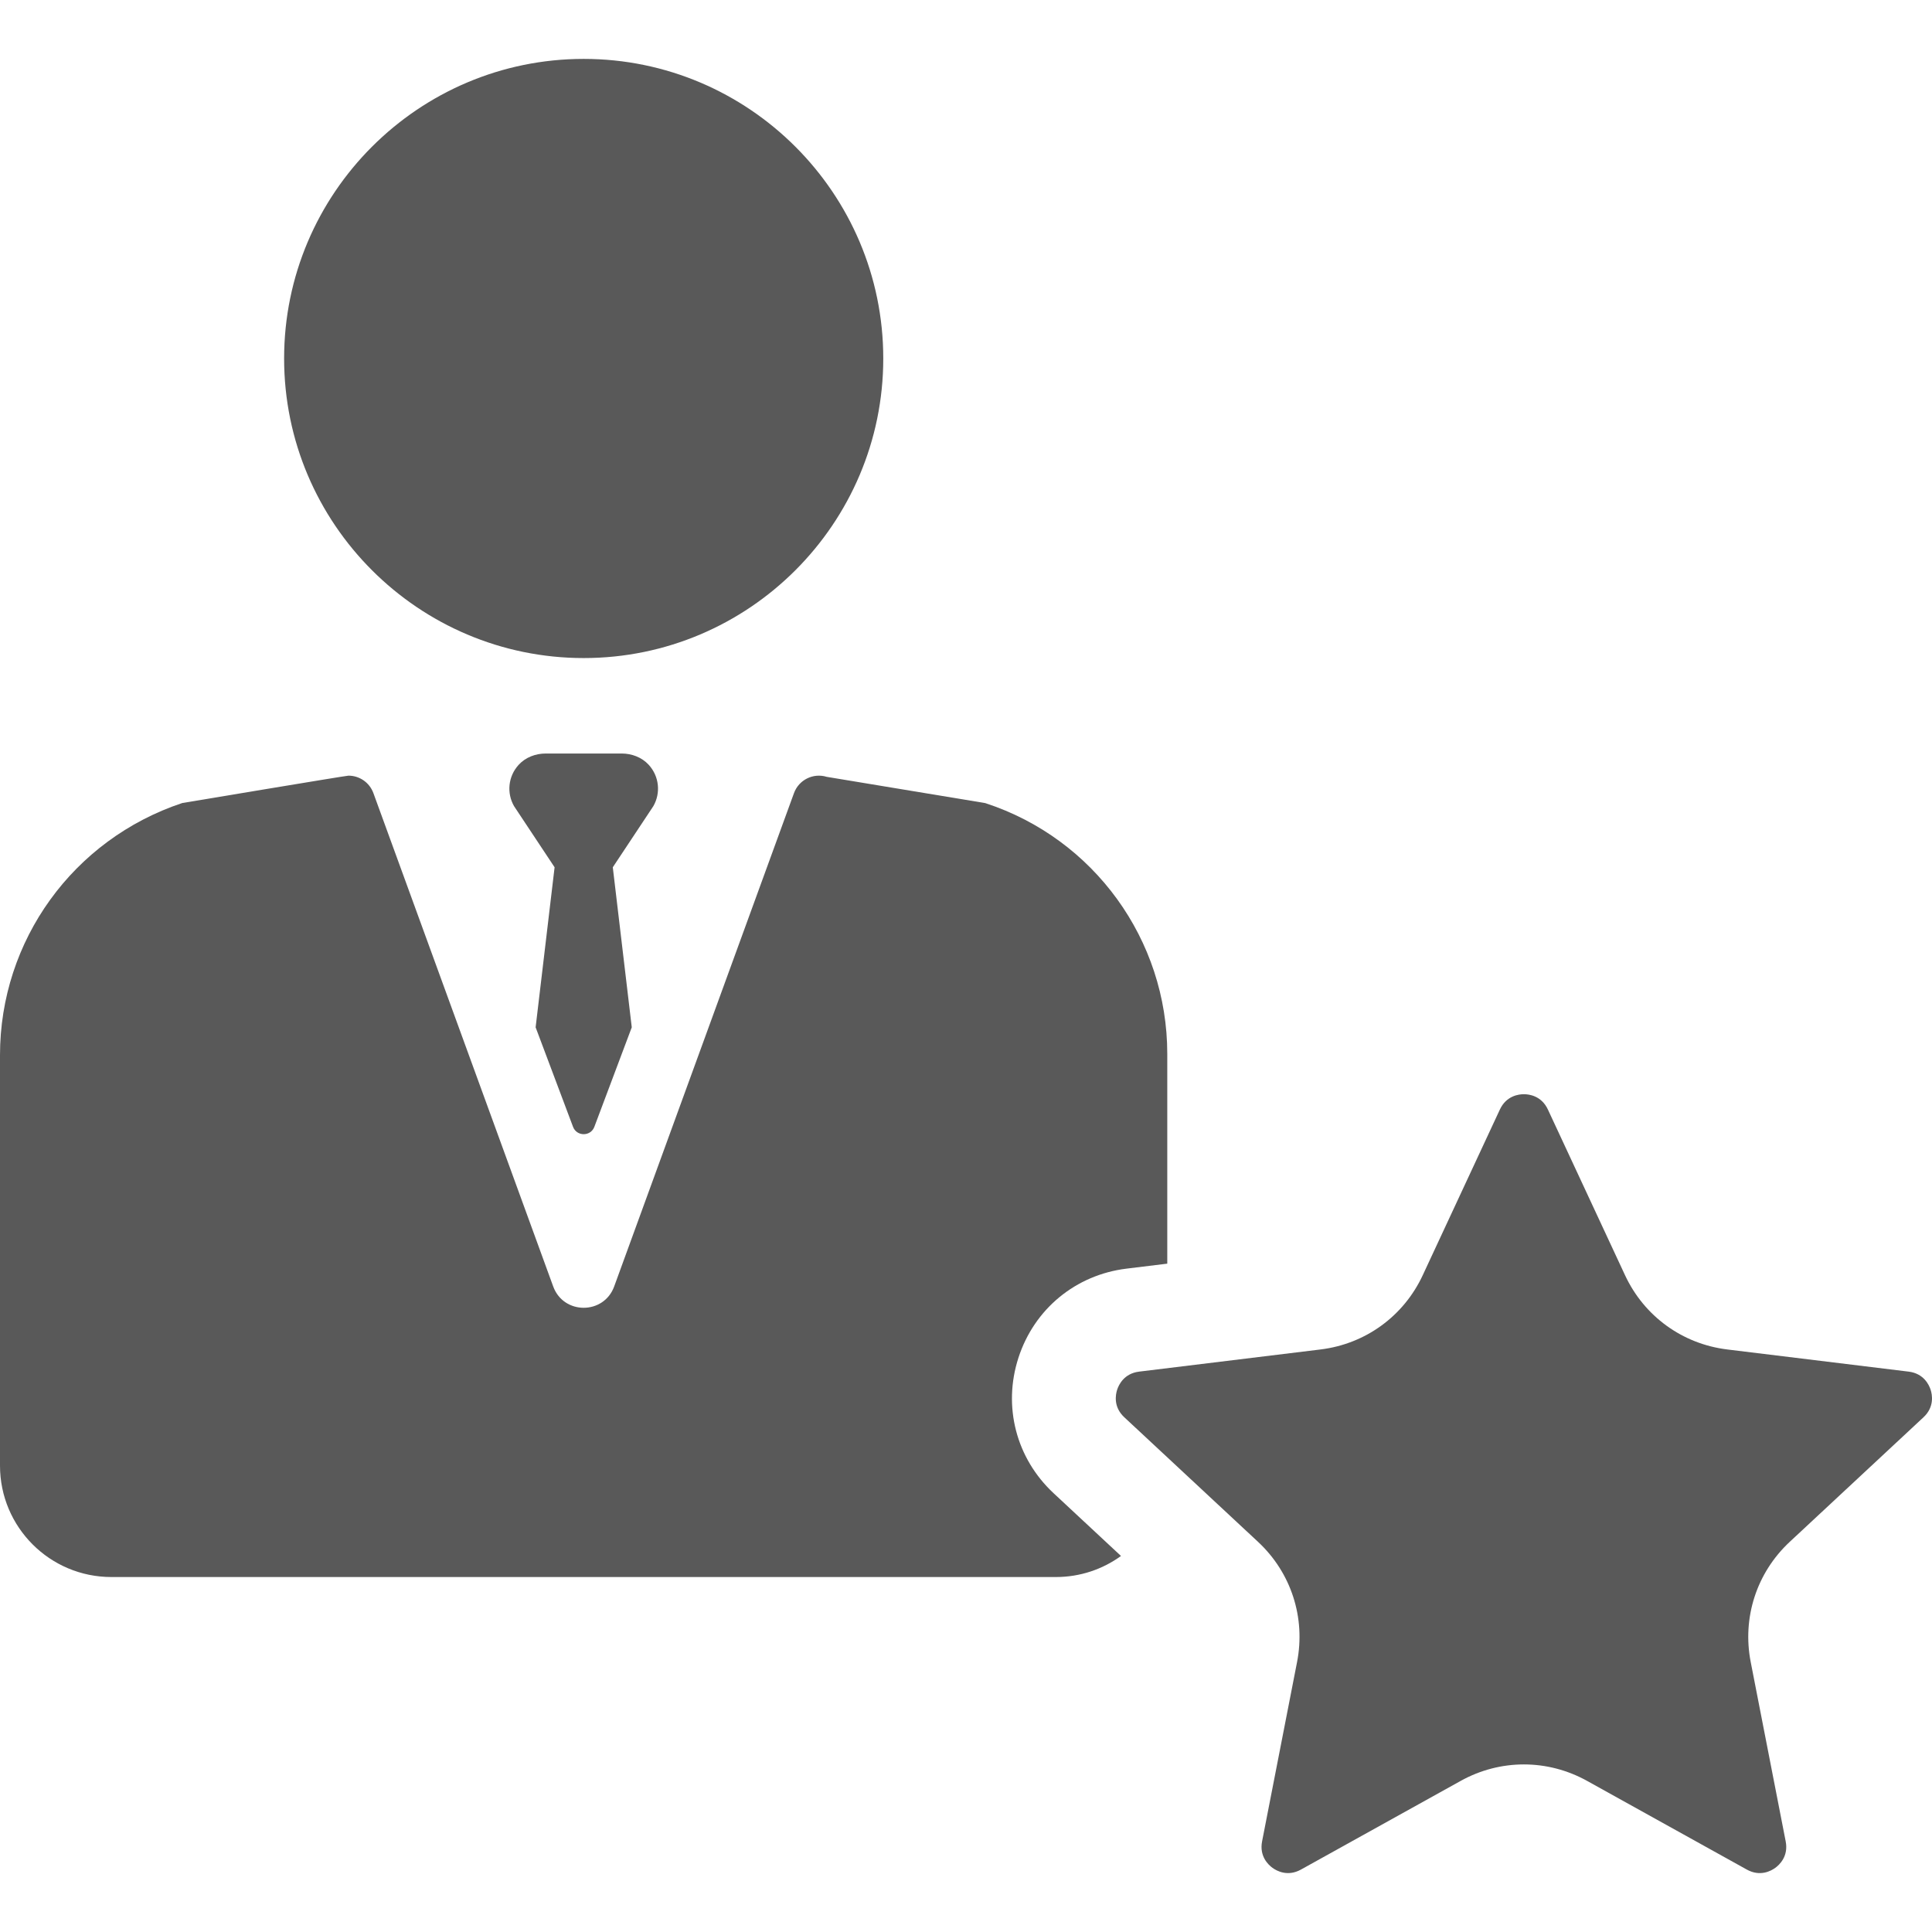
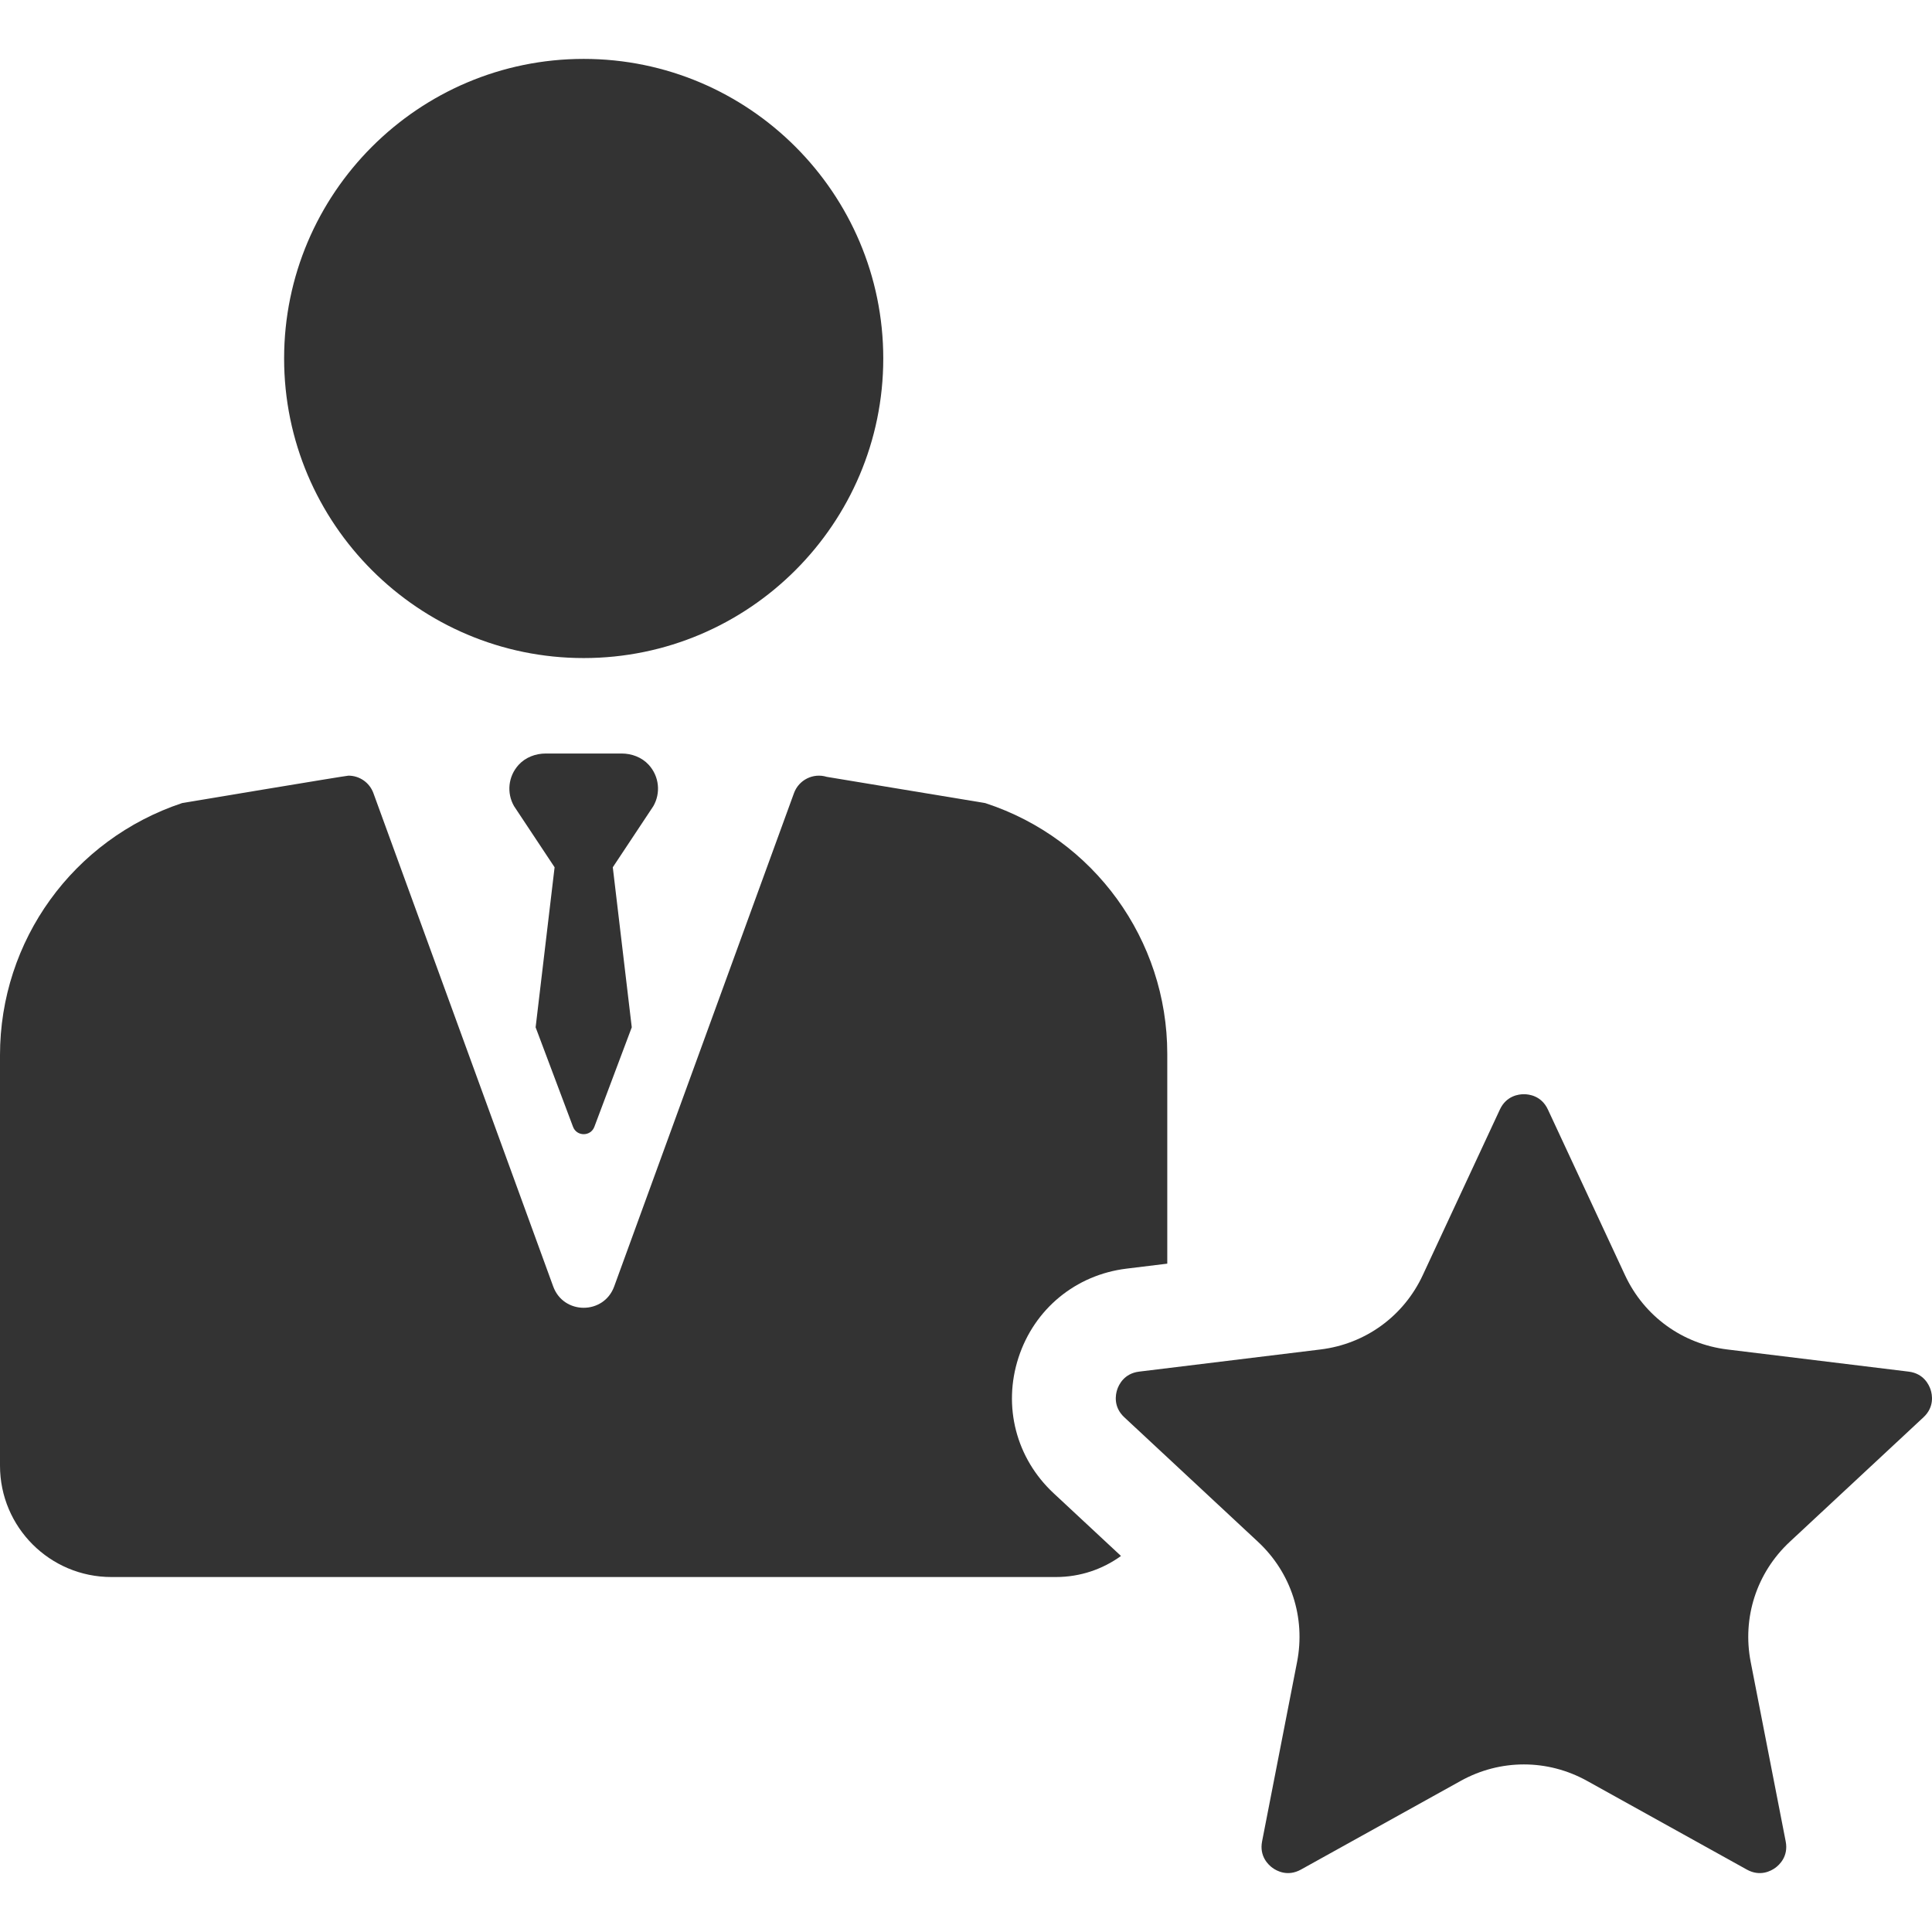
- <svg xmlns="http://www.w3.org/2000/svg" fill="#595959" version="1.1" viewBox="0 0 297 297" enable-background="new 0 0 297 297">
+ <svg xmlns="http://www.w3.org/2000/svg" fill="#333333" version="1.1" viewBox="0 0 297 297" enable-background="new 0 0 297 297">
  <g>
    <path d="m89.729,101.161c25.394,0 46.053-20.659 46.053-46.053 0-25.394-20.659-46.053-46.053-46.053-25.394,0-46.053,20.659-46.053,46.053 1.42109e-14,25.394 20.659,46.053 46.053,46.053z" />
    <path d="m296.788,213.636c-0.241-0.742-1.053-2.498-3.377-2.781l-27.882-3.406c-6.908-0.845-12.785-5.115-15.722-11.422l-11.855-25.466v0.001c-0.989-2.124-2.909-2.353-3.691-2.353-0.78,0.001-2.7,0.23-3.688,2.352l-11.856,25.465c-2.935,6.307-8.812,10.578-15.719,11.423l-27.885,3.406c-2.324,0.284-3.135,2.039-3.377,2.781-0.24,0.742-0.616,2.639 1.097,4.235l20.555,19.146c5.094,4.742 7.338,11.652 6.005,18.483l-5.377,27.569c-0.447,2.299 0.971,3.613 1.602,4.071 0.632,0.458 2.322,1.401 4.368,0.266l24.56-13.634c3.042-1.689 6.379-2.533 9.715-2.533 3.338,0 6.675,0.844 9.718,2.533l24.56,13.634c2.049,1.137 3.735,0.193 4.367-0.266 0.631-0.458 2.051-1.772 1.602-4.071l-5.377-27.571c-1.332-6.831 0.913-13.741 6.005-18.482l20.557-19.144c1.712-1.596 1.337-3.494 1.095-4.236z" />
    <path d="m156.567,208.708c2.433-7.488 8.798-12.732 16.612-13.685l6.262-.765v-32.258c0-17.525-11.262-33.065-27.916-38.521l-.077-.025-24.359-4.033c-2.073-0.638-4.288,0.46-5.034,2.505l-27.638,75.834c-1.595,4.375-7.782,4.375-9.376,0l-27.639-75.834c-0.602-1.652-2.161-2.687-3.831-2.687-0.396,0-25.561,4.21-25.561,4.21-16.791,5.594-28.01,21.159-28.01,38.761v63.1c0,9.456 7.666,17.122 17.122,17.122h145.198c3.739,0 7.193-1.201 10.006-3.237l-10.362-9.651c-5.762-5.366-7.83-13.35-5.397-20.836z" />
    <path d="m99.719,117.565c-1.057-1.151-2.601-1.73-4.163-1.73h-11.654c-1.563,0-3.107,0.579-4.163,1.73-1.636,1.782-1.873,4.356-0.712,6.368l6.229,9.391-2.916,24.601 5.743,15.277c0.56,1.536 2.733,1.536 3.293,0l5.743-15.277-2.916-24.601 6.229-9.391c1.16-2.011 0.923-4.585-0.713-6.368z" />
  </g>
</svg>
